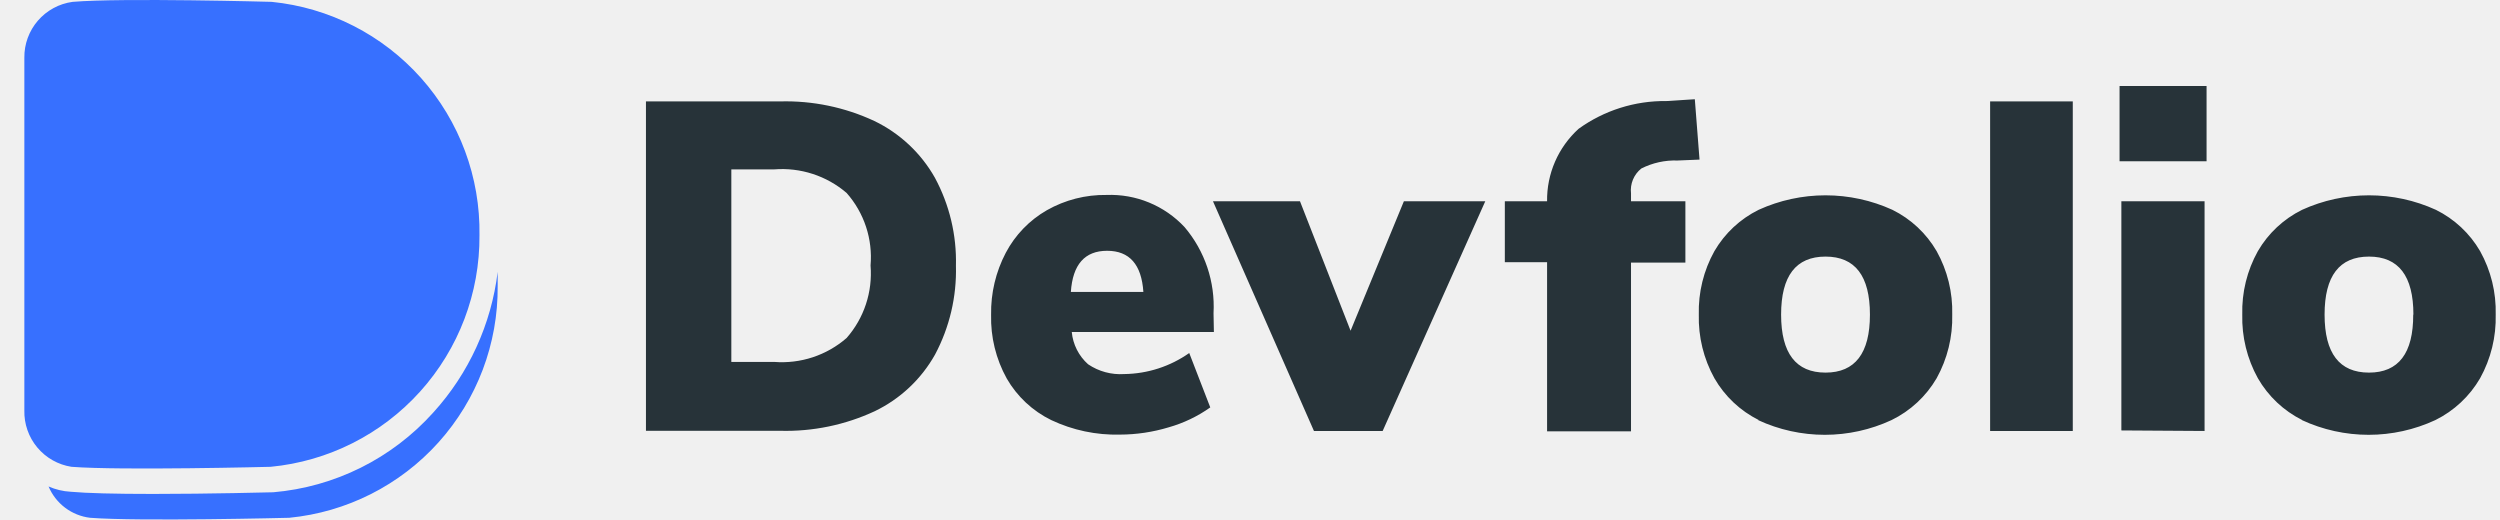
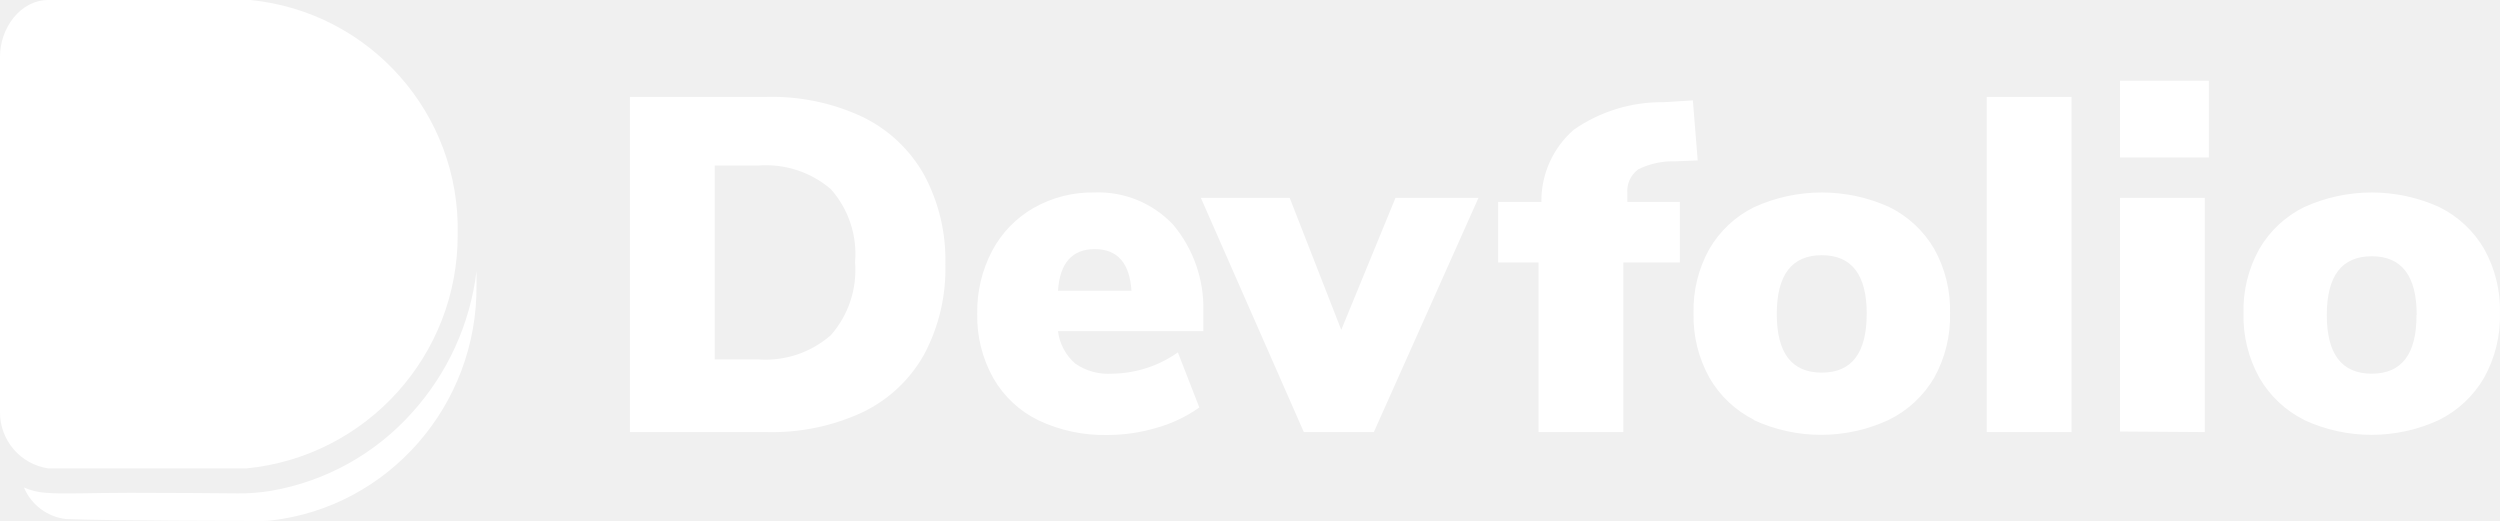
- <svg xmlns="http://www.w3.org/2000/svg" width="308" height="64" viewBox="0 0 308 64" fill="none">
-   <g clip-path="url(#clip0)">
-     <path d="M79.581 12.494H96.108C100.114 12.386 104.09 13.212 107.721 14.906C110.863 16.421 113.466 18.86 115.18 21.897C116.976 25.227 117.869 28.969 117.771 32.751C117.872 36.552 116.987 40.314 115.203 43.672C113.502 46.711 110.905 49.152 107.766 50.662C104.119 52.358 100.128 53.183 96.108 53.074H79.581V12.494ZM95.371 44.587C96.981 44.714 98.6 44.519 100.134 44.013C101.668 43.507 103.086 42.7 104.304 41.639C105.369 40.424 106.179 39.007 106.685 37.472C107.191 35.937 107.384 34.316 107.252 32.706C107.391 31.095 107.201 29.473 106.694 27.937C106.187 26.401 105.374 24.985 104.304 23.773C103.08 22.723 101.661 21.926 100.128 21.428C98.594 20.93 96.978 20.74 95.371 20.869H90.1V44.587H95.371ZM149.551 40.902H132.042C132.184 42.434 132.903 43.855 134.052 44.878C135.365 45.767 136.937 46.191 138.519 46.084C141.384 46.046 144.171 45.143 146.514 43.493L149.105 50.193C147.545 51.299 145.808 52.13 143.968 52.65C142.027 53.236 140.011 53.537 137.983 53.543C135.06 53.617 132.162 53.005 129.518 51.756C127.214 50.633 125.3 48.843 124.024 46.62C122.698 44.224 122.035 41.518 122.104 38.781C122.056 36.123 122.678 33.496 123.913 31.143C125.07 28.947 126.828 27.127 128.982 25.894C131.221 24.626 133.757 23.978 136.33 24.018C138.121 23.951 139.905 24.269 141.561 24.951C143.218 25.633 144.709 26.663 145.933 27.971C148.443 30.926 149.722 34.731 149.507 38.602L149.551 40.902ZM131.93 35.967H140.864C140.64 32.588 139.151 30.897 136.397 30.897C133.643 30.897 132.154 32.588 131.93 35.967ZM172.957 24.8H182.984L170.344 53.096H161.879L149.44 24.8H160.16L166.391 40.746L172.957 24.8ZM200.94 24.8H207.64V32.349H200.94V53.141H190.6V32.304H185.396V24.8H190.6C190.577 23.12 190.911 21.455 191.581 19.915C192.251 18.375 193.242 16.995 194.486 15.867C197.631 13.6 201.419 12.403 205.295 12.45L208.802 12.226L209.382 19.663L206.68 19.775C205.132 19.72 203.596 20.058 202.213 20.758C201.759 21.118 201.404 21.587 201.181 22.123C200.958 22.658 200.876 23.241 200.94 23.817V24.8ZM216.685 51.756C214.394 50.612 212.49 48.818 211.214 46.597C209.887 44.202 209.224 41.496 209.293 38.758C209.221 36.028 209.884 33.328 211.214 30.942C212.491 28.746 214.386 26.975 216.663 25.85C219.251 24.672 222.061 24.063 224.904 24.063C227.747 24.063 230.557 24.672 233.145 25.85C235.422 26.975 237.317 28.746 238.594 30.942C239.924 33.328 240.587 36.028 240.515 38.758C240.584 41.496 239.921 44.202 238.594 46.597C237.292 48.829 235.356 50.624 233.033 51.756C230.458 52.95 227.653 53.569 224.815 53.569C221.976 53.569 219.171 52.95 216.596 51.756H216.685ZM230.376 38.758C230.376 33.995 228.551 31.612 224.904 31.612C221.257 31.612 219.432 33.995 219.432 38.758C219.432 43.522 221.257 45.905 224.904 45.905C228.551 45.905 230.376 43.522 230.376 38.758ZM245.183 53.096V12.494H255.367V53.096H245.183ZM261.129 10.596H271.849V19.864H261.129V10.596ZM261.352 53.029V24.8H271.603V53.096L261.352 53.029ZM283.641 51.756C281.349 50.612 279.446 48.818 278.169 46.597C276.843 44.202 276.18 41.496 276.248 38.758C276.176 36.028 276.839 33.328 278.169 30.942C279.446 28.746 281.341 26.975 283.618 25.85C286.206 24.672 289.016 24.063 291.859 24.063C294.702 24.063 297.513 24.672 300.1 25.85C302.378 26.975 304.273 28.746 305.55 30.942C306.879 33.328 307.543 36.028 307.47 38.758C307.539 41.496 306.876 44.202 305.55 46.597C304.259 48.822 302.34 50.617 300.033 51.756C297.458 52.95 294.653 53.569 291.815 53.569C288.976 53.569 286.171 52.95 283.596 51.756H283.641ZM297.331 38.758C297.331 33.995 295.506 31.612 291.859 31.612C288.212 31.612 286.388 33.995 286.388 38.758C286.388 43.522 288.212 45.905 291.859 45.905C295.506 45.905 297.324 43.522 297.309 38.758H297.331Z" fill="#273339" />
-     <g clip-path="url(#clip1)">
-       <path d="M61.313 35.24C61.375 42.347 58.773 49.219 54.02 54.504C49.267 59.788 42.707 63.102 35.633 63.791C35.633 63.791 17.197 64.262 11.097 63.791C9.98 63.657 8.918 63.229 8.02 62.551C7.122 61.874 6.419 60.97 5.983 59.933C6.841 60.311 7.761 60.531 8.697 60.583C10.693 60.763 14.102 60.853 18.857 60.853C25.832 60.853 33.435 60.651 33.503 60.651H33.637C41.237 60.005 48.304 56.484 53.396 50.805C57.764 45.992 60.53 39.942 61.313 33.49V35.24Z" fill="#3770FF" />
-       <path d="M59.071 28.982C59.125 36.093 56.514 42.966 51.753 48.246C46.991 53.527 40.424 56.832 33.345 57.511C33.345 57.511 14.909 57.982 8.809 57.511C7.161 57.255 5.663 56.409 4.594 55.129C3.525 53.85 2.959 52.225 3 50.558V7.115C2.979 5.439 3.573 3.814 4.667 2.546C5.762 1.278 7.283 0.454 8.944 0.229C15.066 -0.287 33.48 0.229 33.48 0.229C40.573 0.942 47.139 4.293 51.879 9.618C56.618 14.943 59.185 21.854 59.071 28.982Z" fill="#3770FF" />
+ <svg xmlns="http://www.w3.org/2000/svg" viewBox="0 0 619.1 129">
+   <defs>
+     <style>.cls-1{fill:#fff;}</style>
+   </defs>
+   <g id="Layer_2" data-name="Layer 2">
+     <g id="Layer_1-2" data-name="Layer 1">
+       <path class="cls-1" d="M156,24h33.8a52.81,52.81,0,0,1,23.75,4.93,34.94,34.94,0,0,1,15.26,14.3,44.35,44.35,0,0,1,5.3,22.2,45,45,0,0,1-5.25,22.34,34.63,34.63,0,0,1-15.21,14.3A53.13,53.13,0,0,1,189.81,107H156Zm31.67,65a24.59,24.59,0,0,0,18.08-6,24.41,24.41,0,0,0,6-18.08,24.18,24.18,0,0,0-6-18.08A24.72,24.72,0,0,0,187.67,41H177V89Z" />
+       <path class="cls-1" d="M298,82H262a12.66,12.66,0,0,0,4.34,8.09,14.45,14.45,0,0,0,9.09,2.45,28.89,28.89,0,0,0,16.26-5.27L297,100.9a34,34,0,0,1-10.45,5,42.52,42.52,0,0,1-12.17,1.82,38.07,38.07,0,0,1-17.22-3.63,26,26,0,0,1-11.18-10.45A31.3,31.3,0,0,1,242,77.68a32.21,32.21,0,0,1,3.68-15.54A26.58,26.58,0,0,1,256,51.47,29.39,29.39,0,0,1,271,47.66a25.44,25.44,0,0,1,19.53,8A32.07,32.07,0,0,1,298,77ZM262,72H280.2q-.68-10.31-9.09-10.31T262,72Z" />
+       <path class="cls-1" d="M345.58,49h20.55l-25.91,58H322.88l-25.5-58h22l12.77,32.69Z" />
+       <path class="cls-1" d="M403,50h13V65H402v42H381V65H371V50h10.71a23.35,23.35,0,0,1,8-17.86A38.06,38.06,0,0,1,412,25.31l7.22-.45,1.2,14.87-5.56.22a19.37,19.37,0,0,0-9.2,2A6.74,6.74,0,0,0,403,48Z" />
+       <path class="cls-1" d="M434.43,104A26.48,26.48,0,0,1,423.3,93.51a31.3,31.3,0,0,1-3.91-15.95,31,31,0,0,1,3.91-15.9A26.3,26.3,0,0,1,434.38,51.3a40.48,40.48,0,0,1,33.53,0A26.3,26.3,0,0,1,479,61.66a31,31,0,0,1,3.91,15.9A31.3,31.3,0,0,1,479,93.51,26.58,26.58,0,0,1,467.68,104a39.75,39.75,0,0,1-33.43,0Zm27.85-26.26q0-14.54-11.13-14.54T440,77.74q0,14.54,11.13,14.54T462.27,77.74Z" />
+       <path class="cls-1" d="M492,107V24h21v83Z" />
+       <path class="cls-1" d="M525,20h22V39H525Zm0,86.86V49h21v58Z" />
+       <path class="cls-1" d="M570.62,104a26.48,26.48,0,0,1-11.13-10.49,31.3,31.3,0,0,1-3.91-15.95,31,31,0,0,1,3.91-15.9A26.3,26.3,0,0,1,570.57,51.3a40.48,40.48,0,0,1,33.53,0,26.3,26.3,0,0,1,11.08,10.36,31,31,0,0,1,3.91,15.9,31.3,31.3,0,0,1-3.91,15.95A26.58,26.58,0,0,1,604,104a39.75,39.75,0,0,1-33.43,0Zm27.85-26q0-14.54-11.13-14.54T576.21,78q0,14.54,11.13,14.54T598.42,78Z" />
+       <path class="cls-1" d="M118,70.7c.26,29.53-21.71,54.87-50.95,58.2a16.34,16.34,0,0,1-1.86.1c-5.82,0-37.28,0-48.9-.47a12.9,12.9,0,0,1-10.36-7.81,15.81,15.81,0,0,0,5.5,1.32c4,.36,11.06,0,20.69,0,10.25,0,21.33.09,26.64.14a46.78,46.78,0,0,0,8.46-.65A60.65,60.65,0,0,0,102,102.23a63.6,63.6,0,0,0,16-35.07Z" />
+       <path class="cls-1" d="M113.34,58A58,58,0,0,1,61,116H12A14,14,0,0,1,0,102V14C0,7,5,0,12,0H62A57,57,0,0,1,113.34,58Z" />
    </g>
  </g>
-   <defs>
-     <clipPath id="clip0">
-       <rect width="308" height="64" fill="white" />
-     </clipPath>
-     <clipPath id="clip1">
-       <rect width="64" height="64" fill="white" transform="translate(-0.0908203)" />
-     </clipPath>
-   </defs>
</svg>
